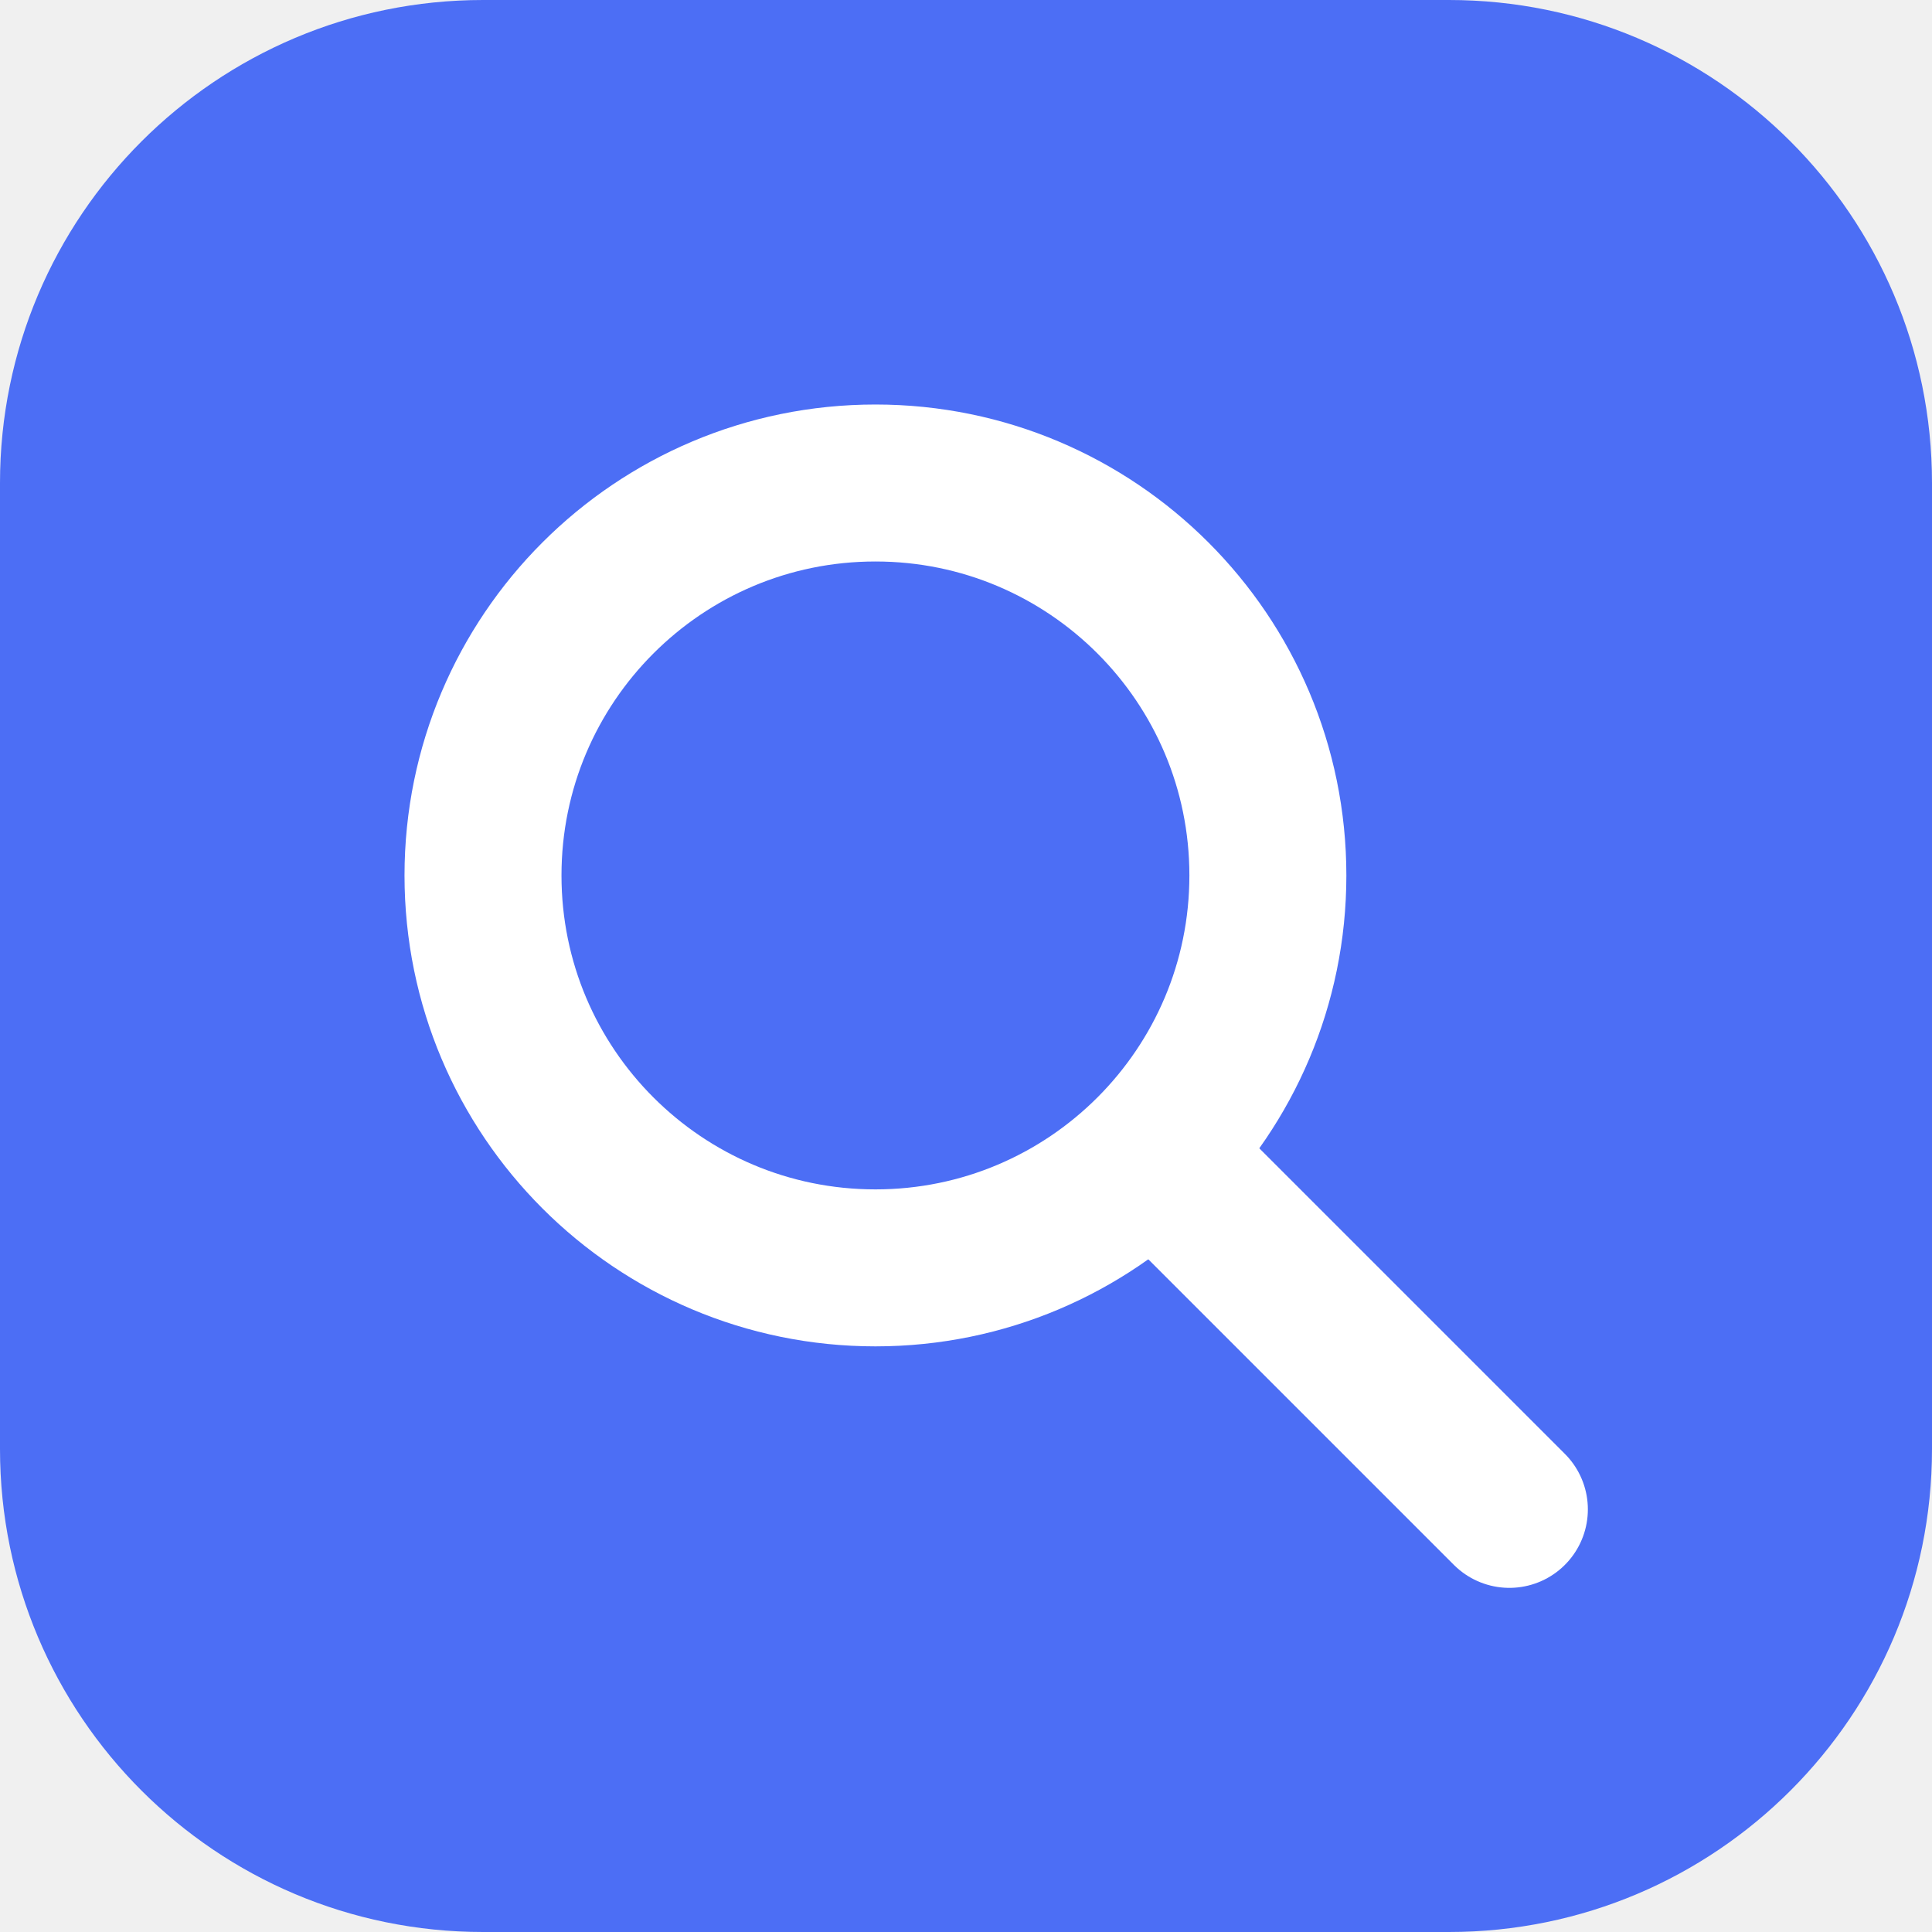
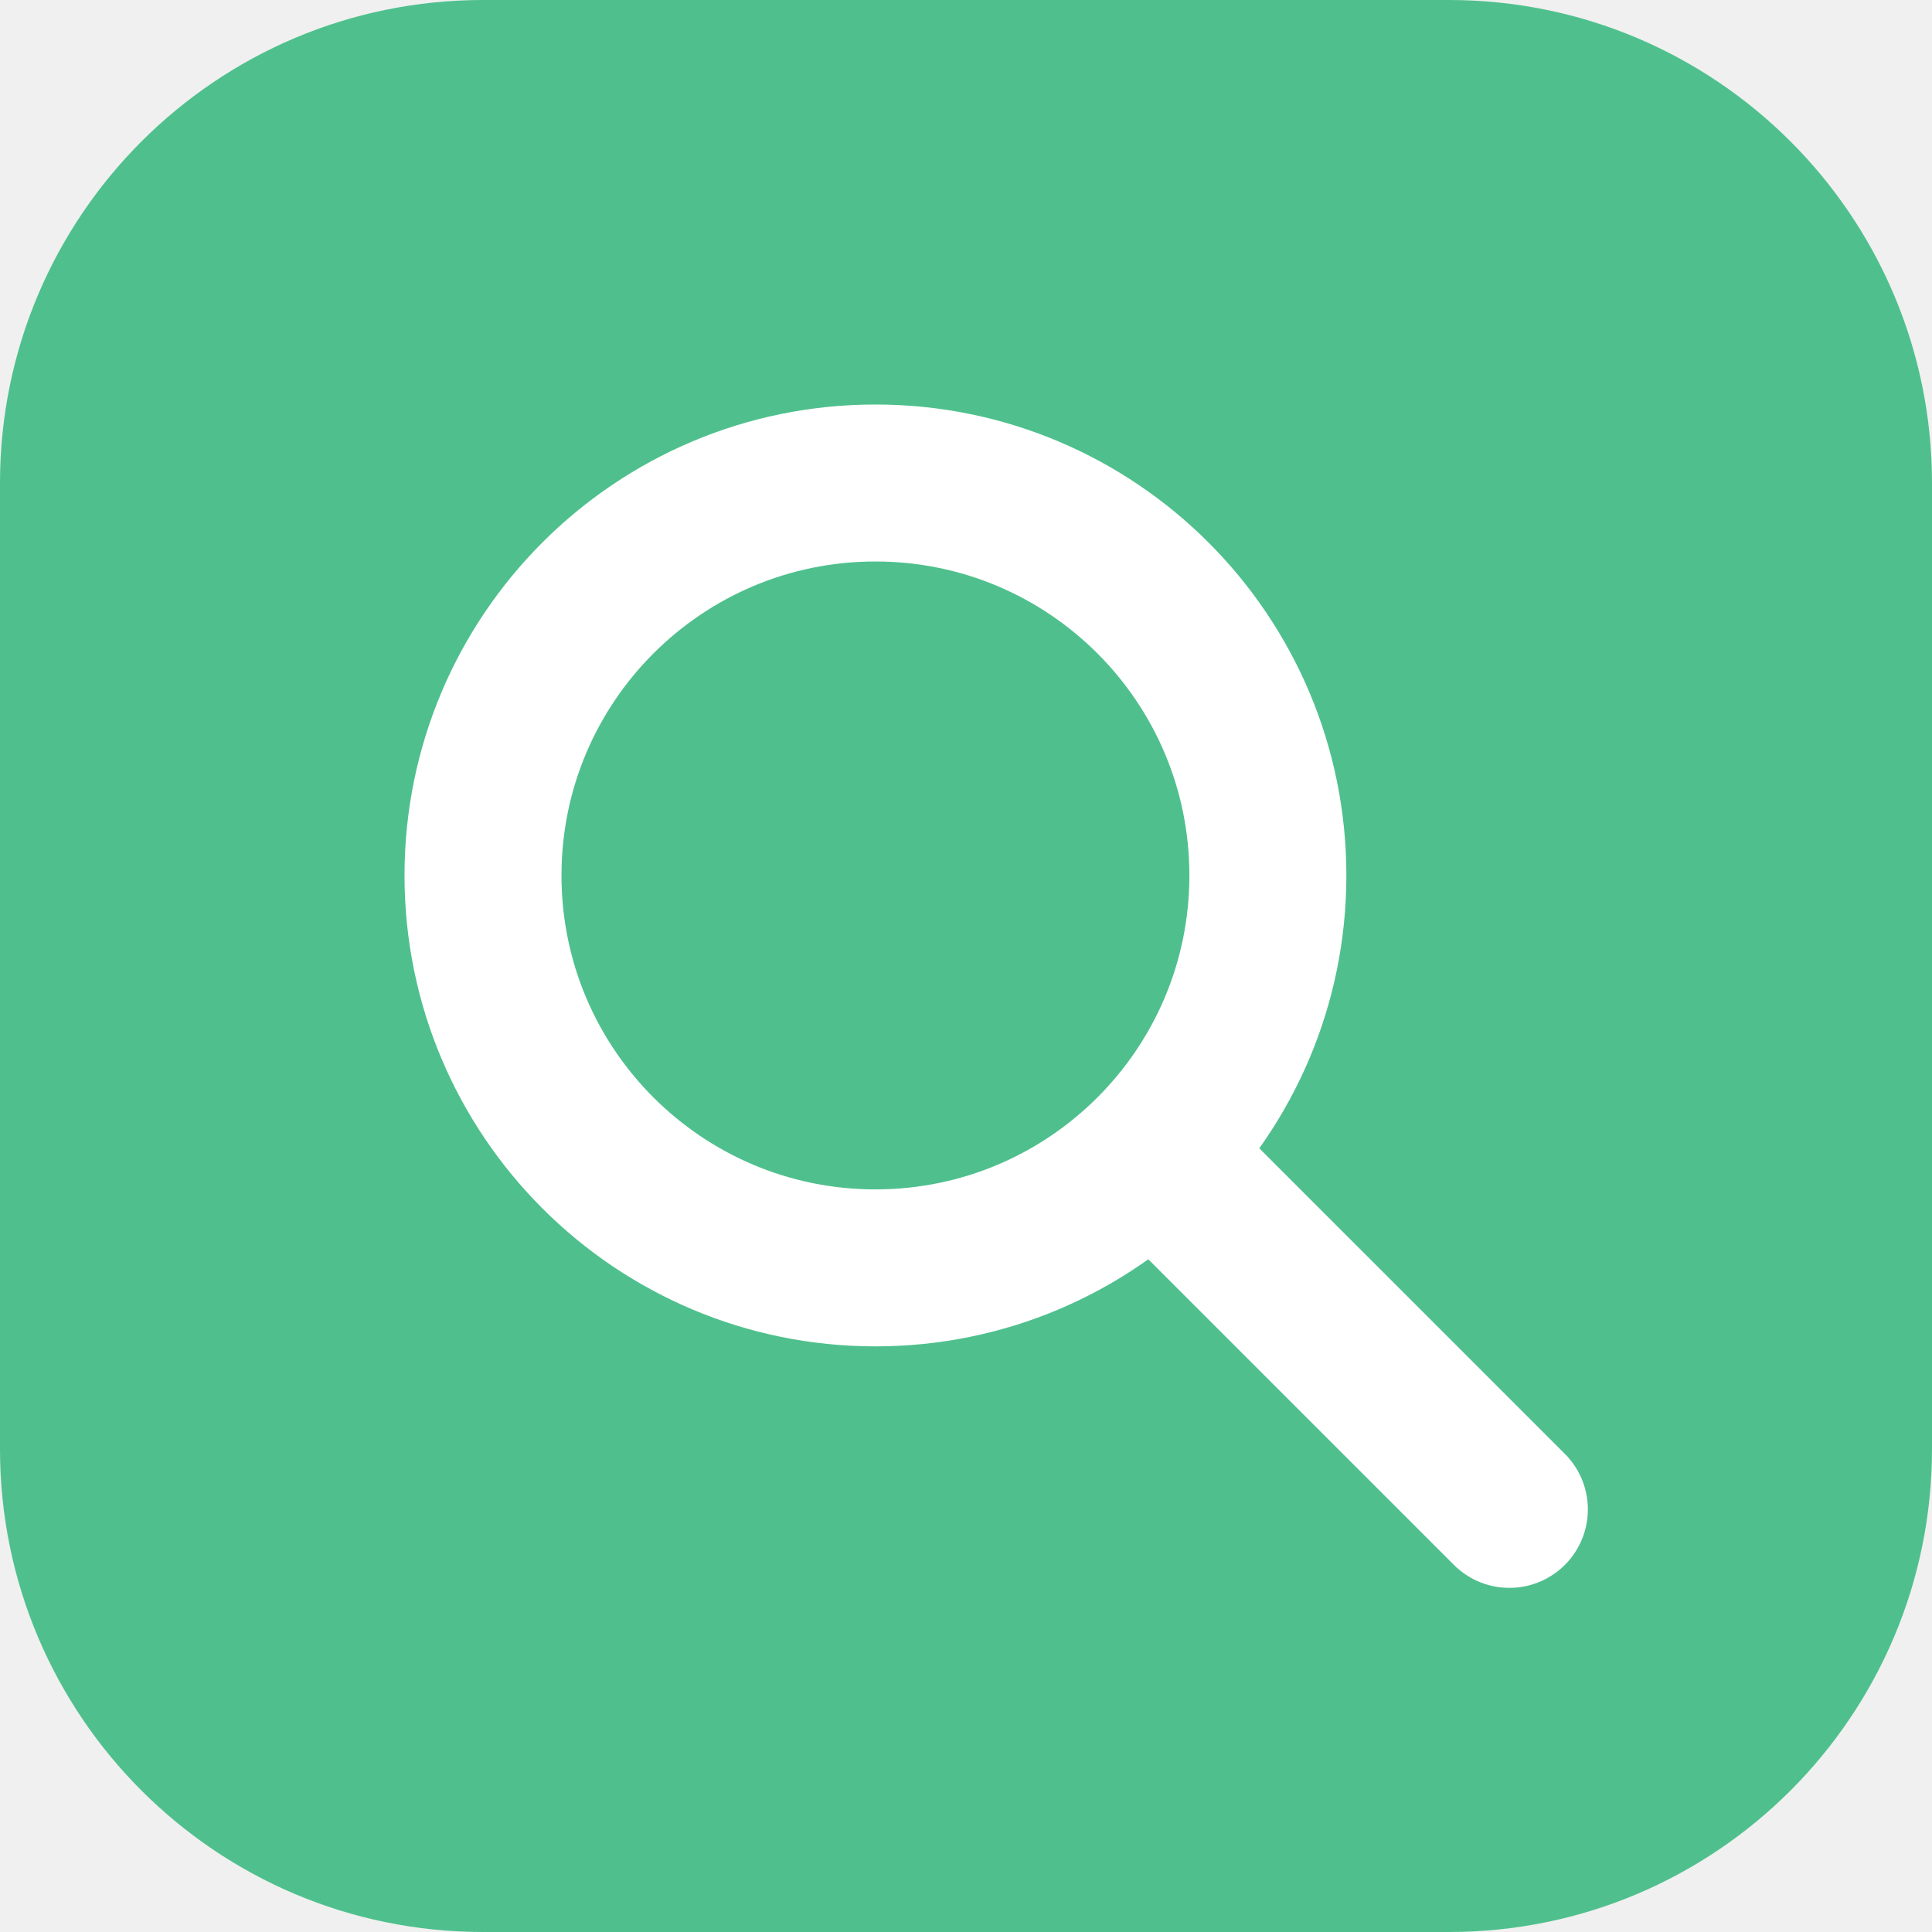
<svg xmlns="http://www.w3.org/2000/svg" viewBox="0 0 32 32">
-   <rect width="32" height="32" rx="8" fill="#4c6ef5" />
+   <rect width="32" height="32" rx="8" fill="#4fc08d" />
  <circle cx="14.5" cy="14.5" r="6.5" fill="none" stroke="#ffffff" stroke-width="2.6" />
  <line x1="19.5" y1="19.5" x2="25" y2="25" stroke="#ffffff" stroke-width="2.6" stroke-linecap="round" />
</svg>
